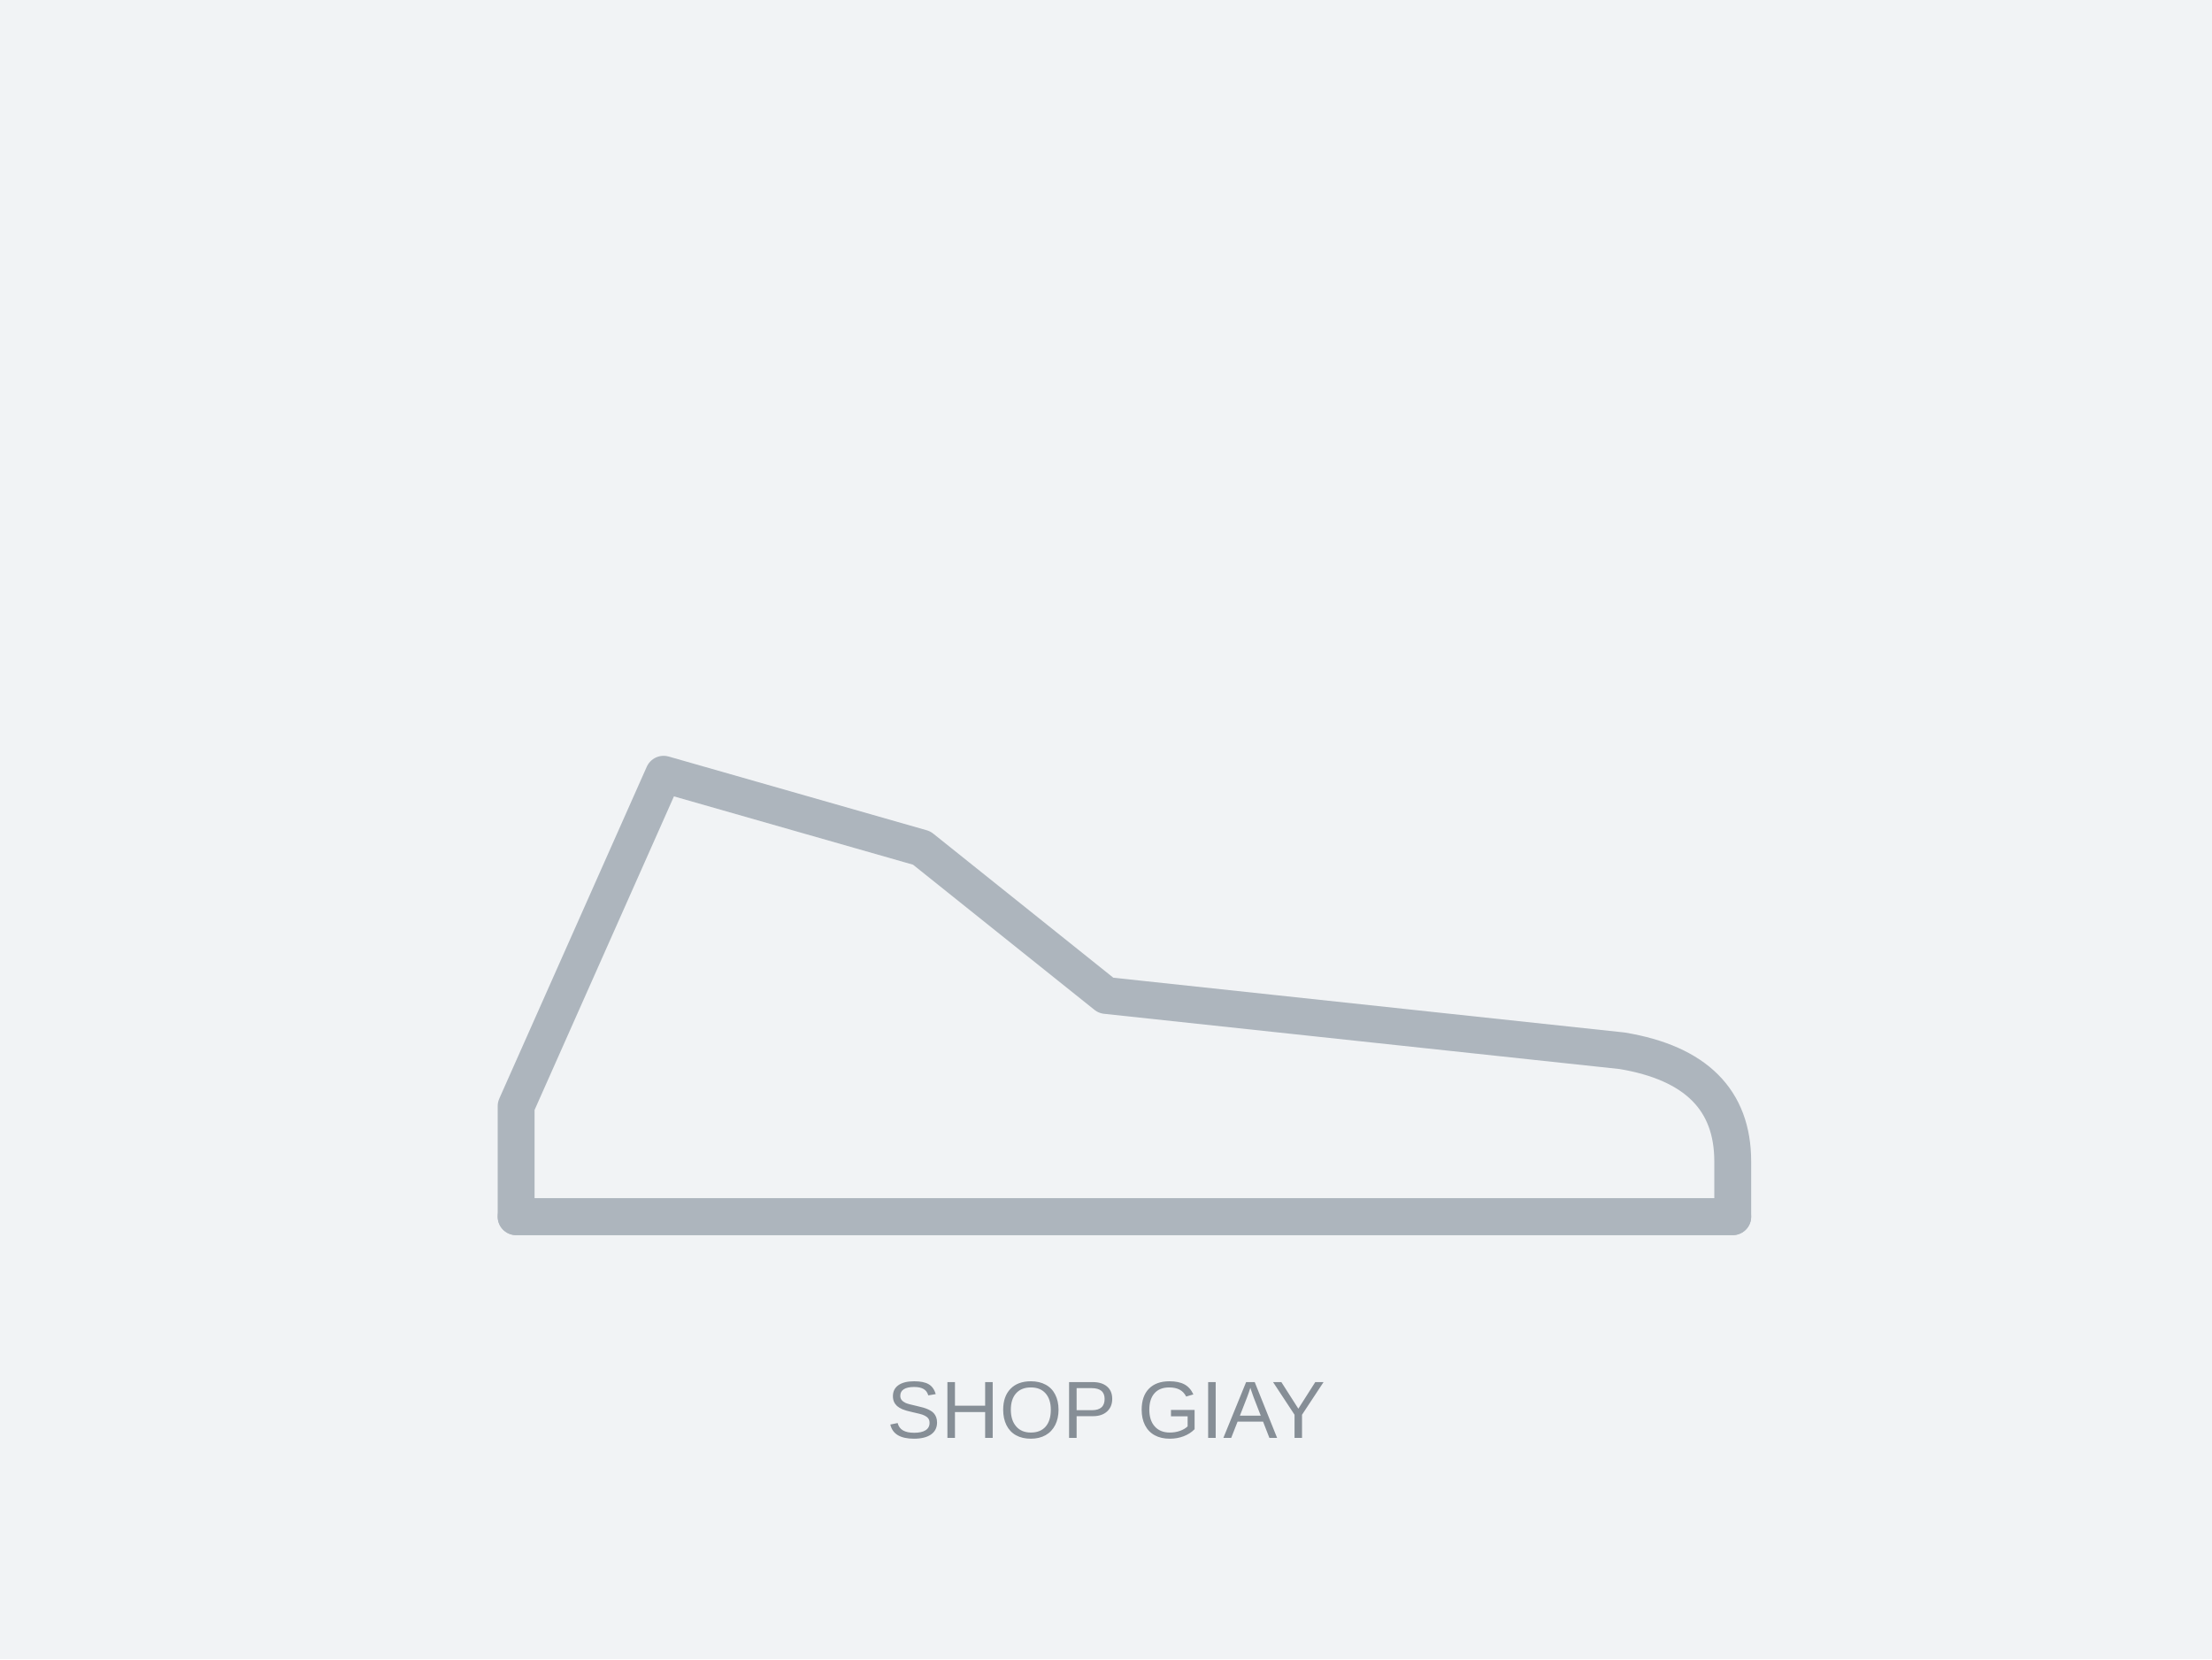
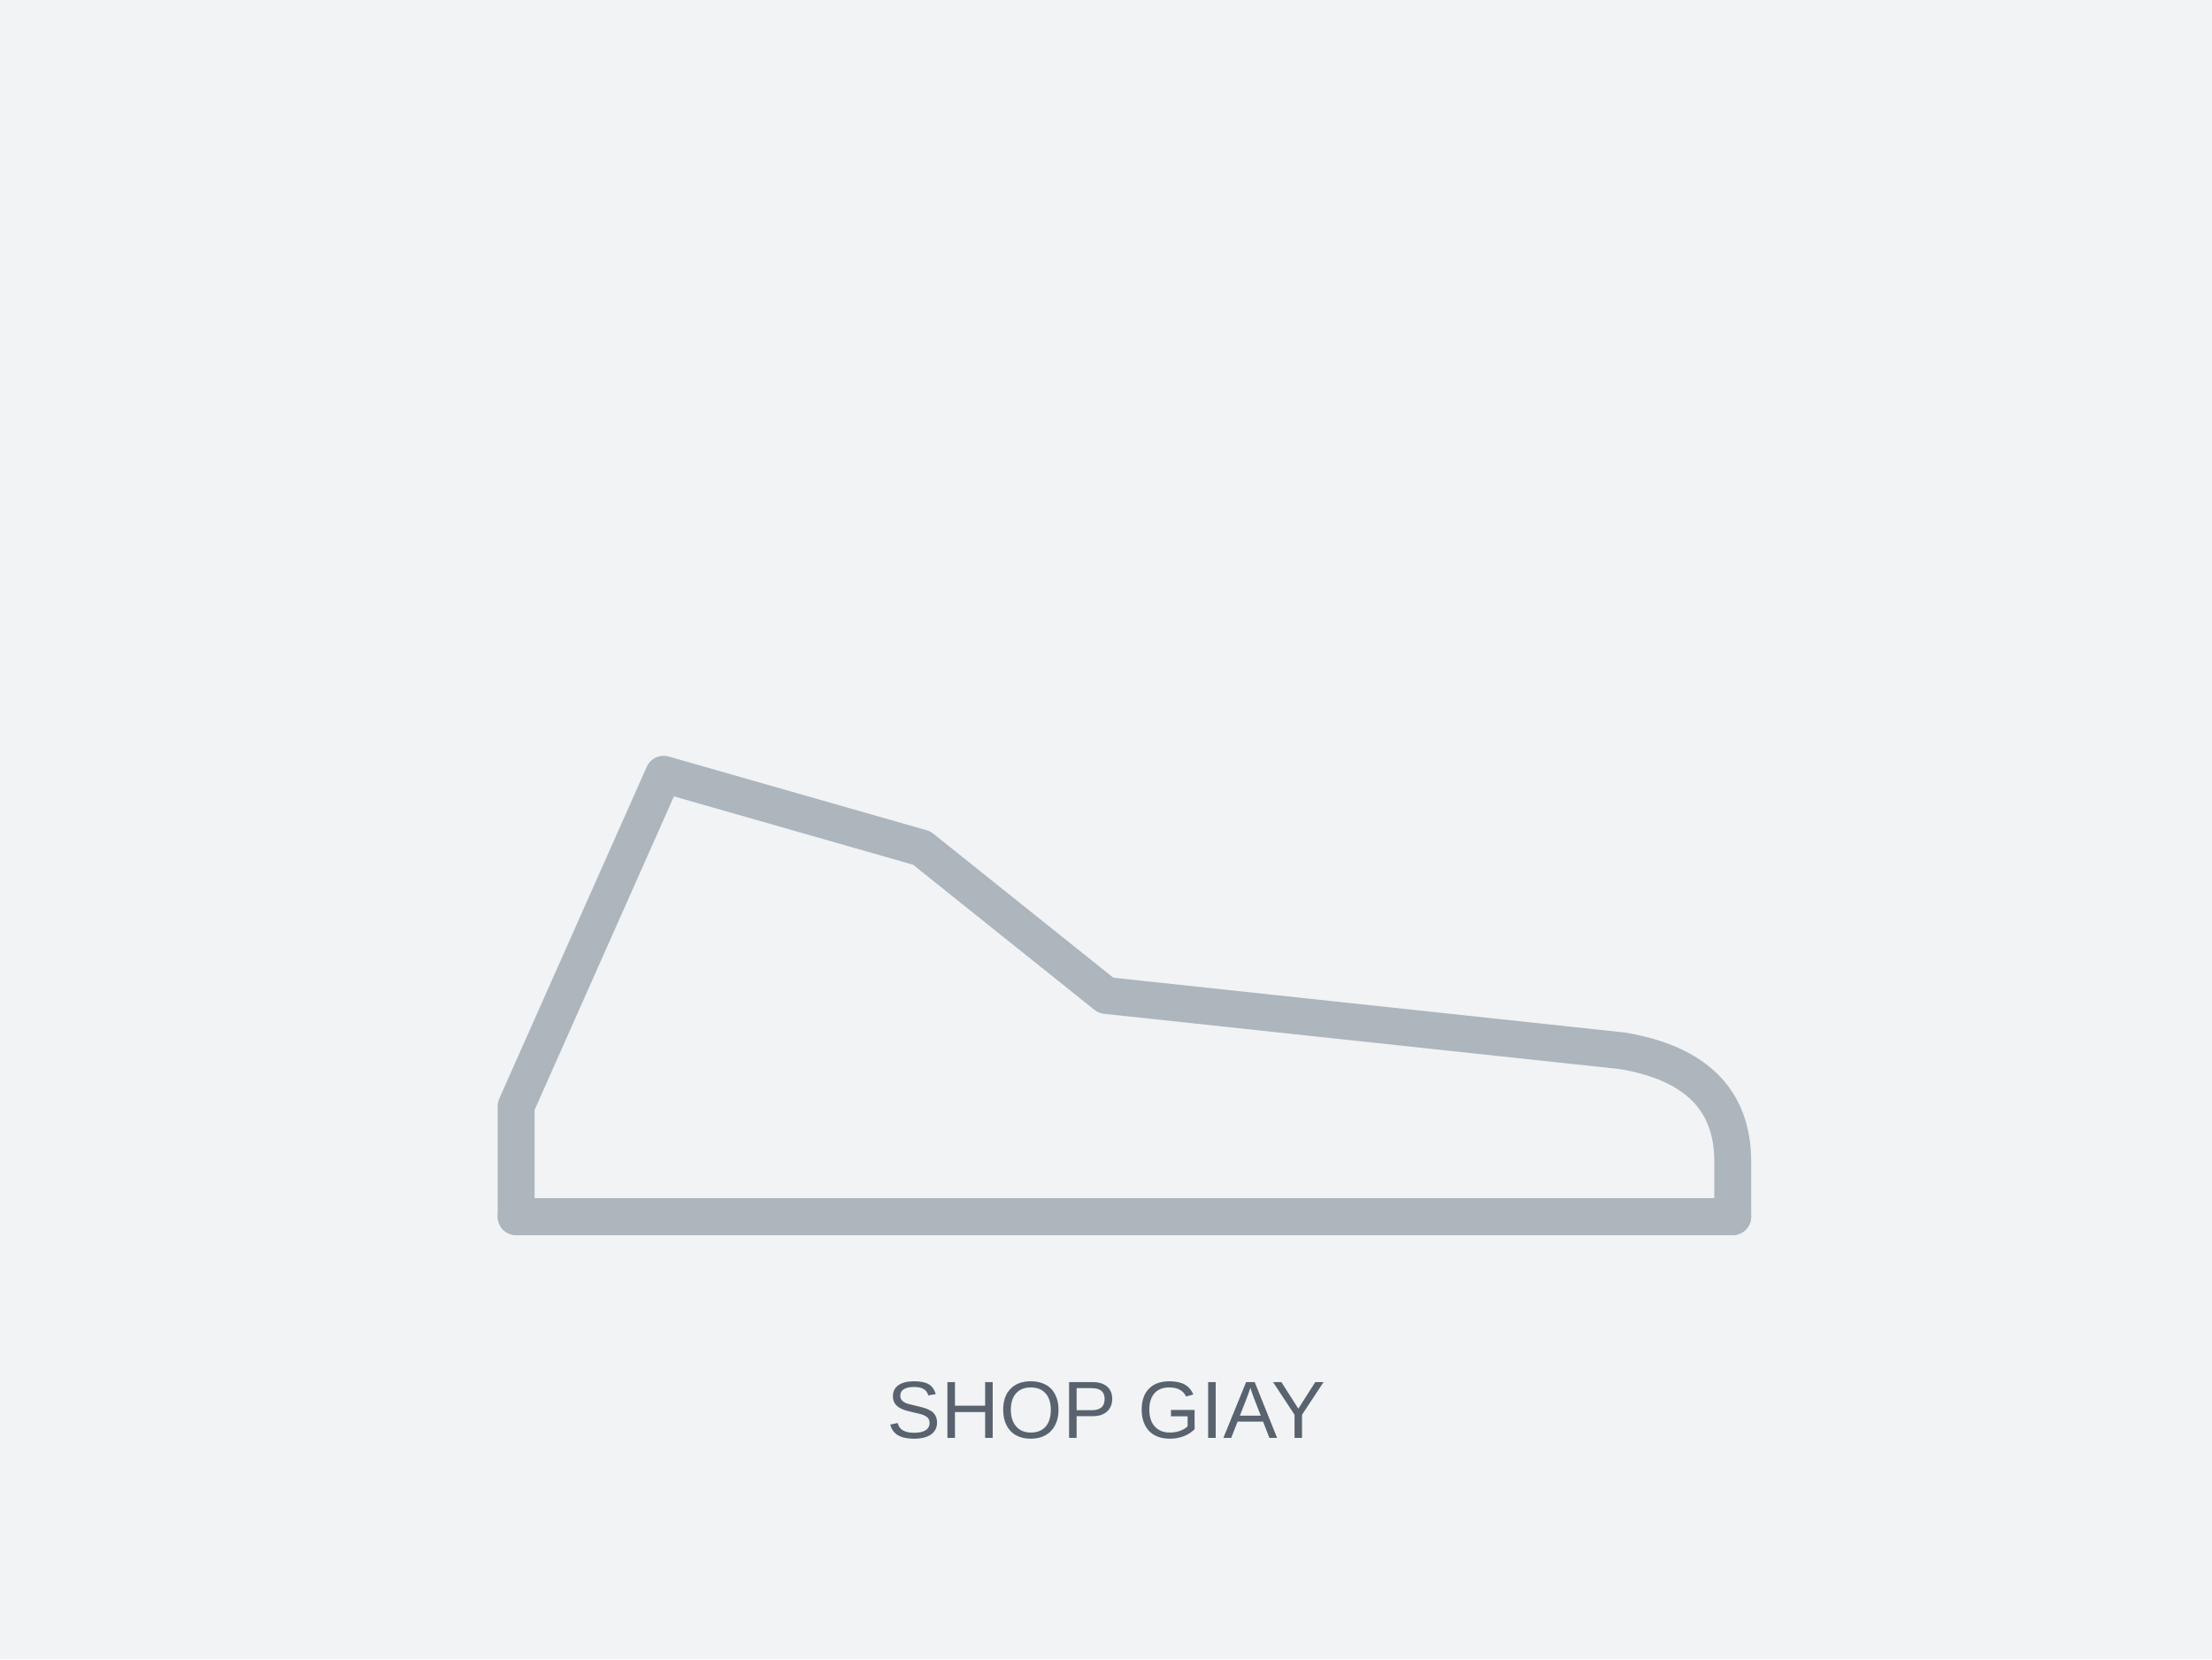
<svg xmlns="http://www.w3.org/2000/svg" width="600" height="450" viewBox="0 0 600 450">
  <rect width="600" height="450" fill="#f1f3f5" />
  <g fill="none" stroke="#adb5bd" stroke-width="10" stroke-linecap="round" stroke-linejoin="round">
    <path d="M140 300 L180 210 L250 230 L300 270 L440 285 Q470 290 470 315 L470 330 L140 330 Z" />
    <path d="M140 330 L470 330" />
  </g>
-   <text x="300" y="390" font-family="Arial, sans-serif" font-size="22" fill="#868e96" text-anchor="middle">SHOP GIAY</text>
+   <text x="300" y="390" font-family="Arial, sans-serif" font-size="22" fill="#59636f" text-anchor="middle">SHOP GIAY</text>
</svg>
